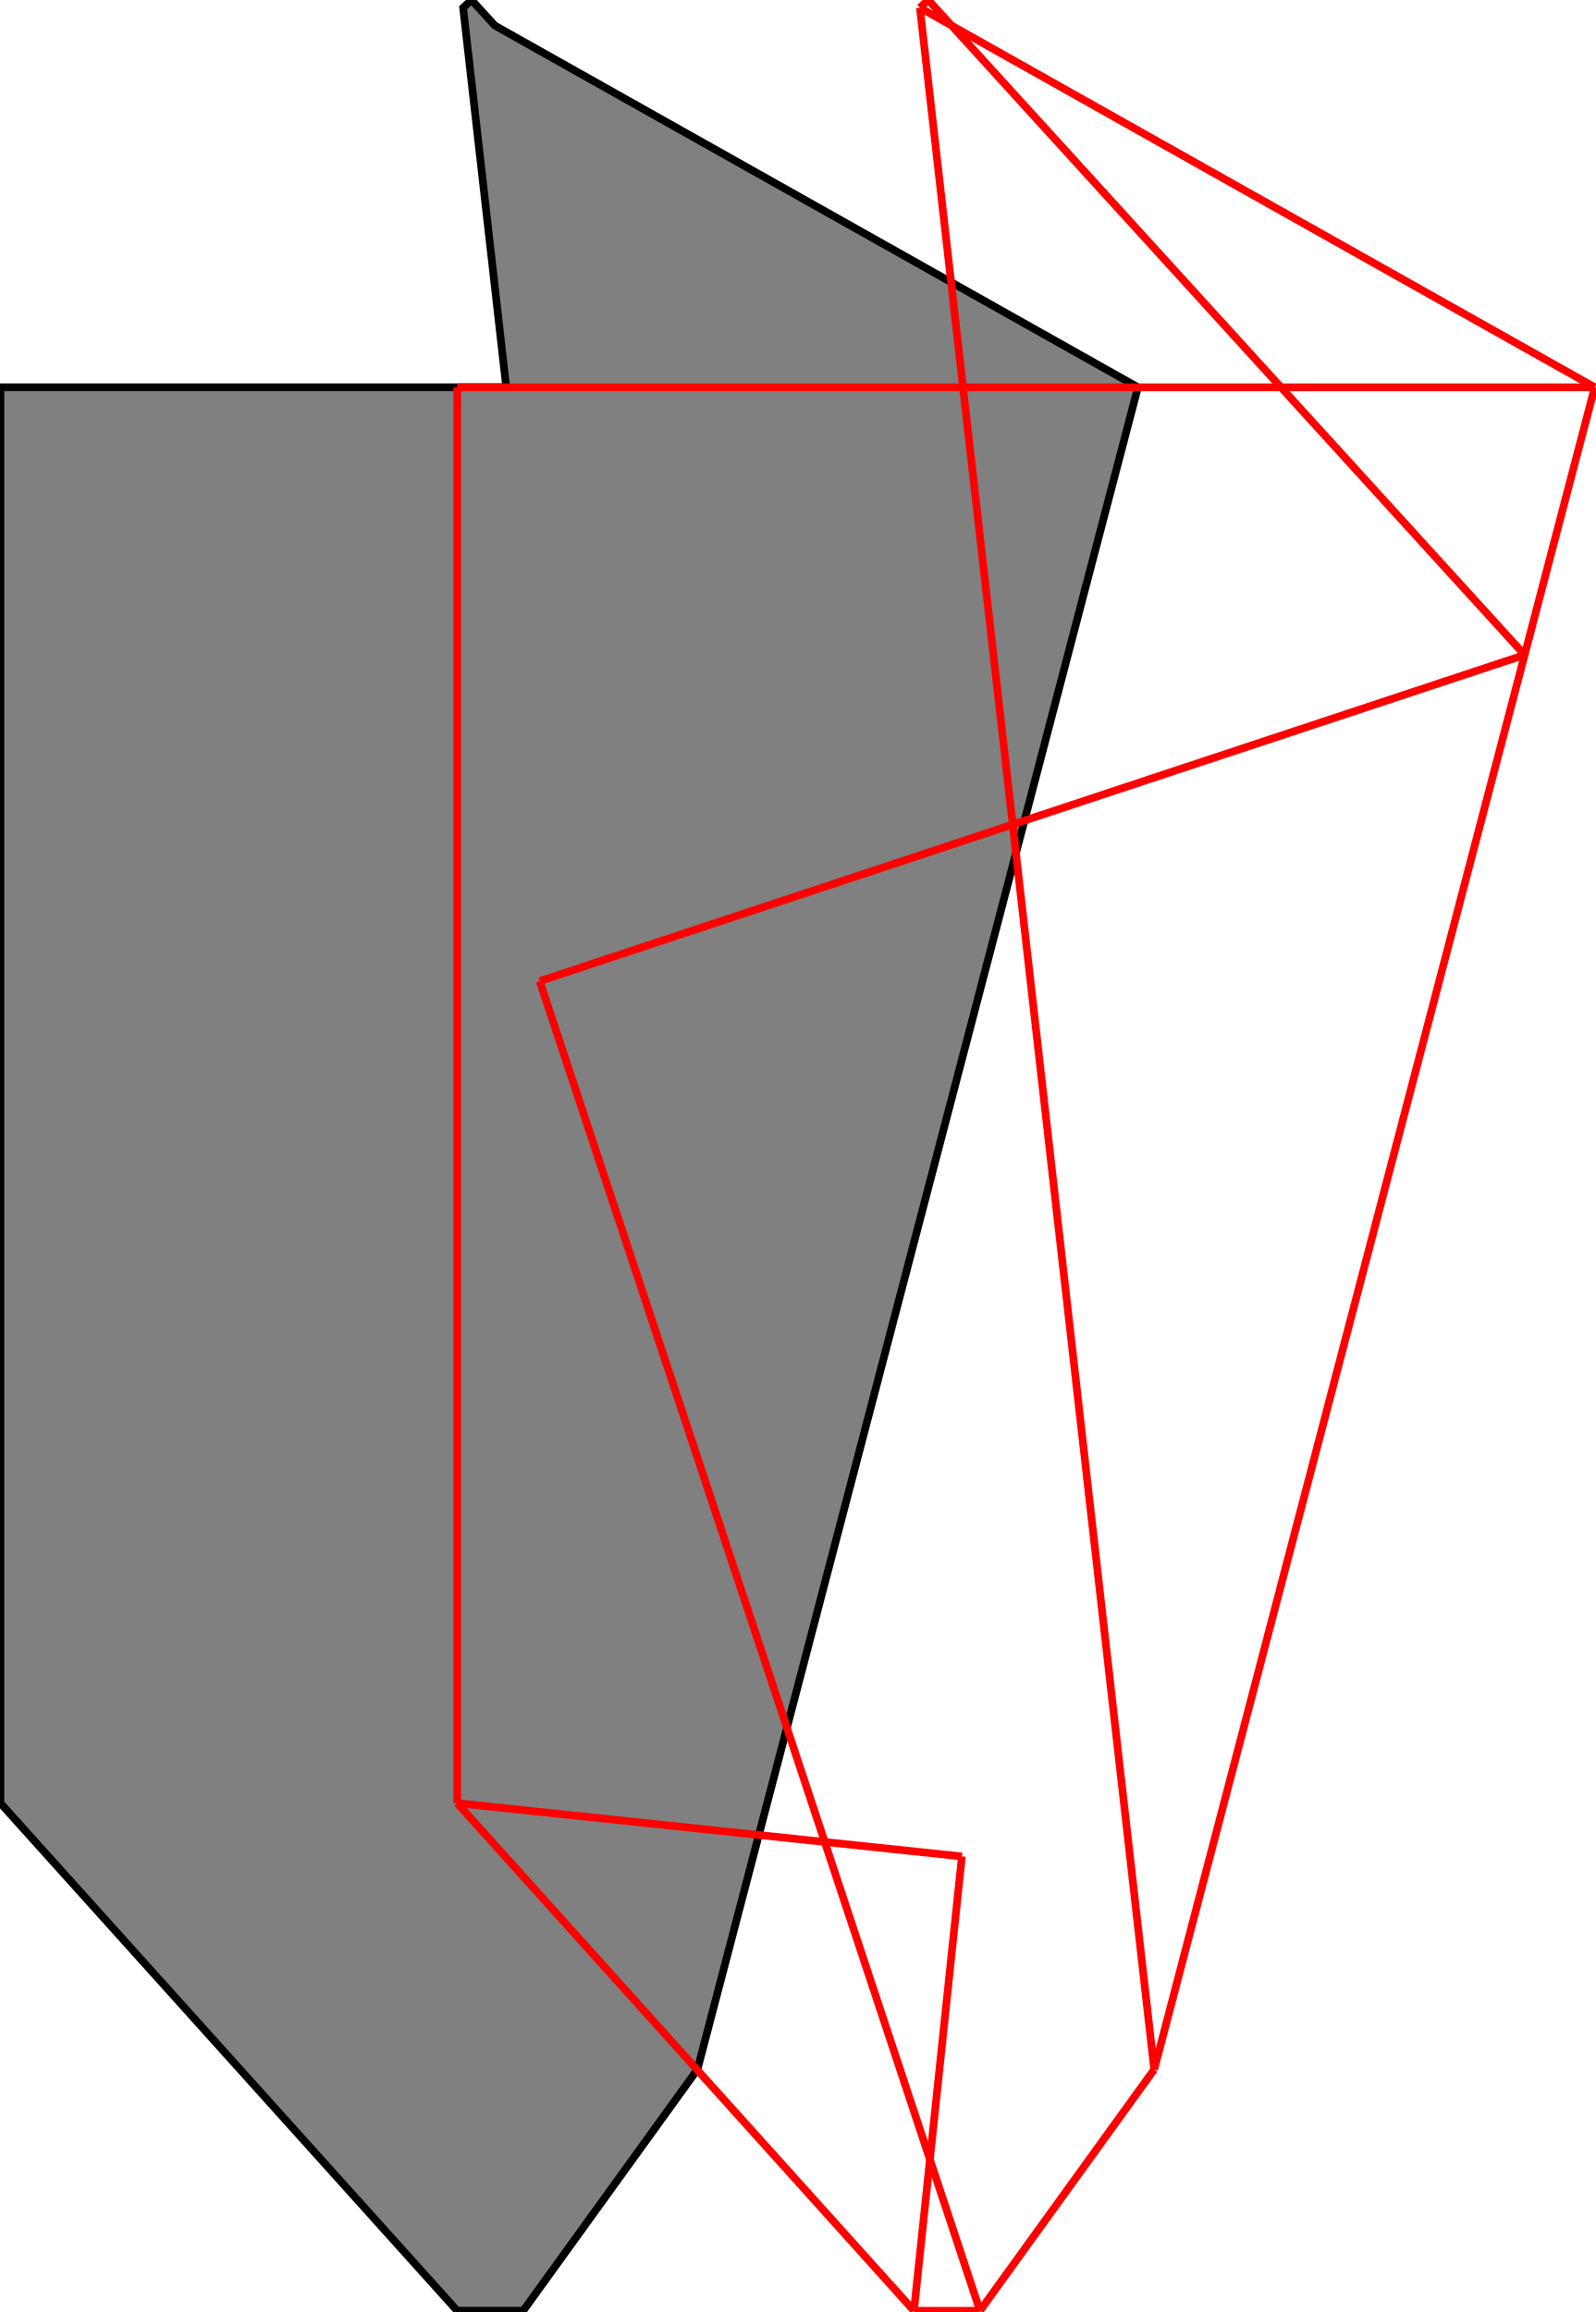
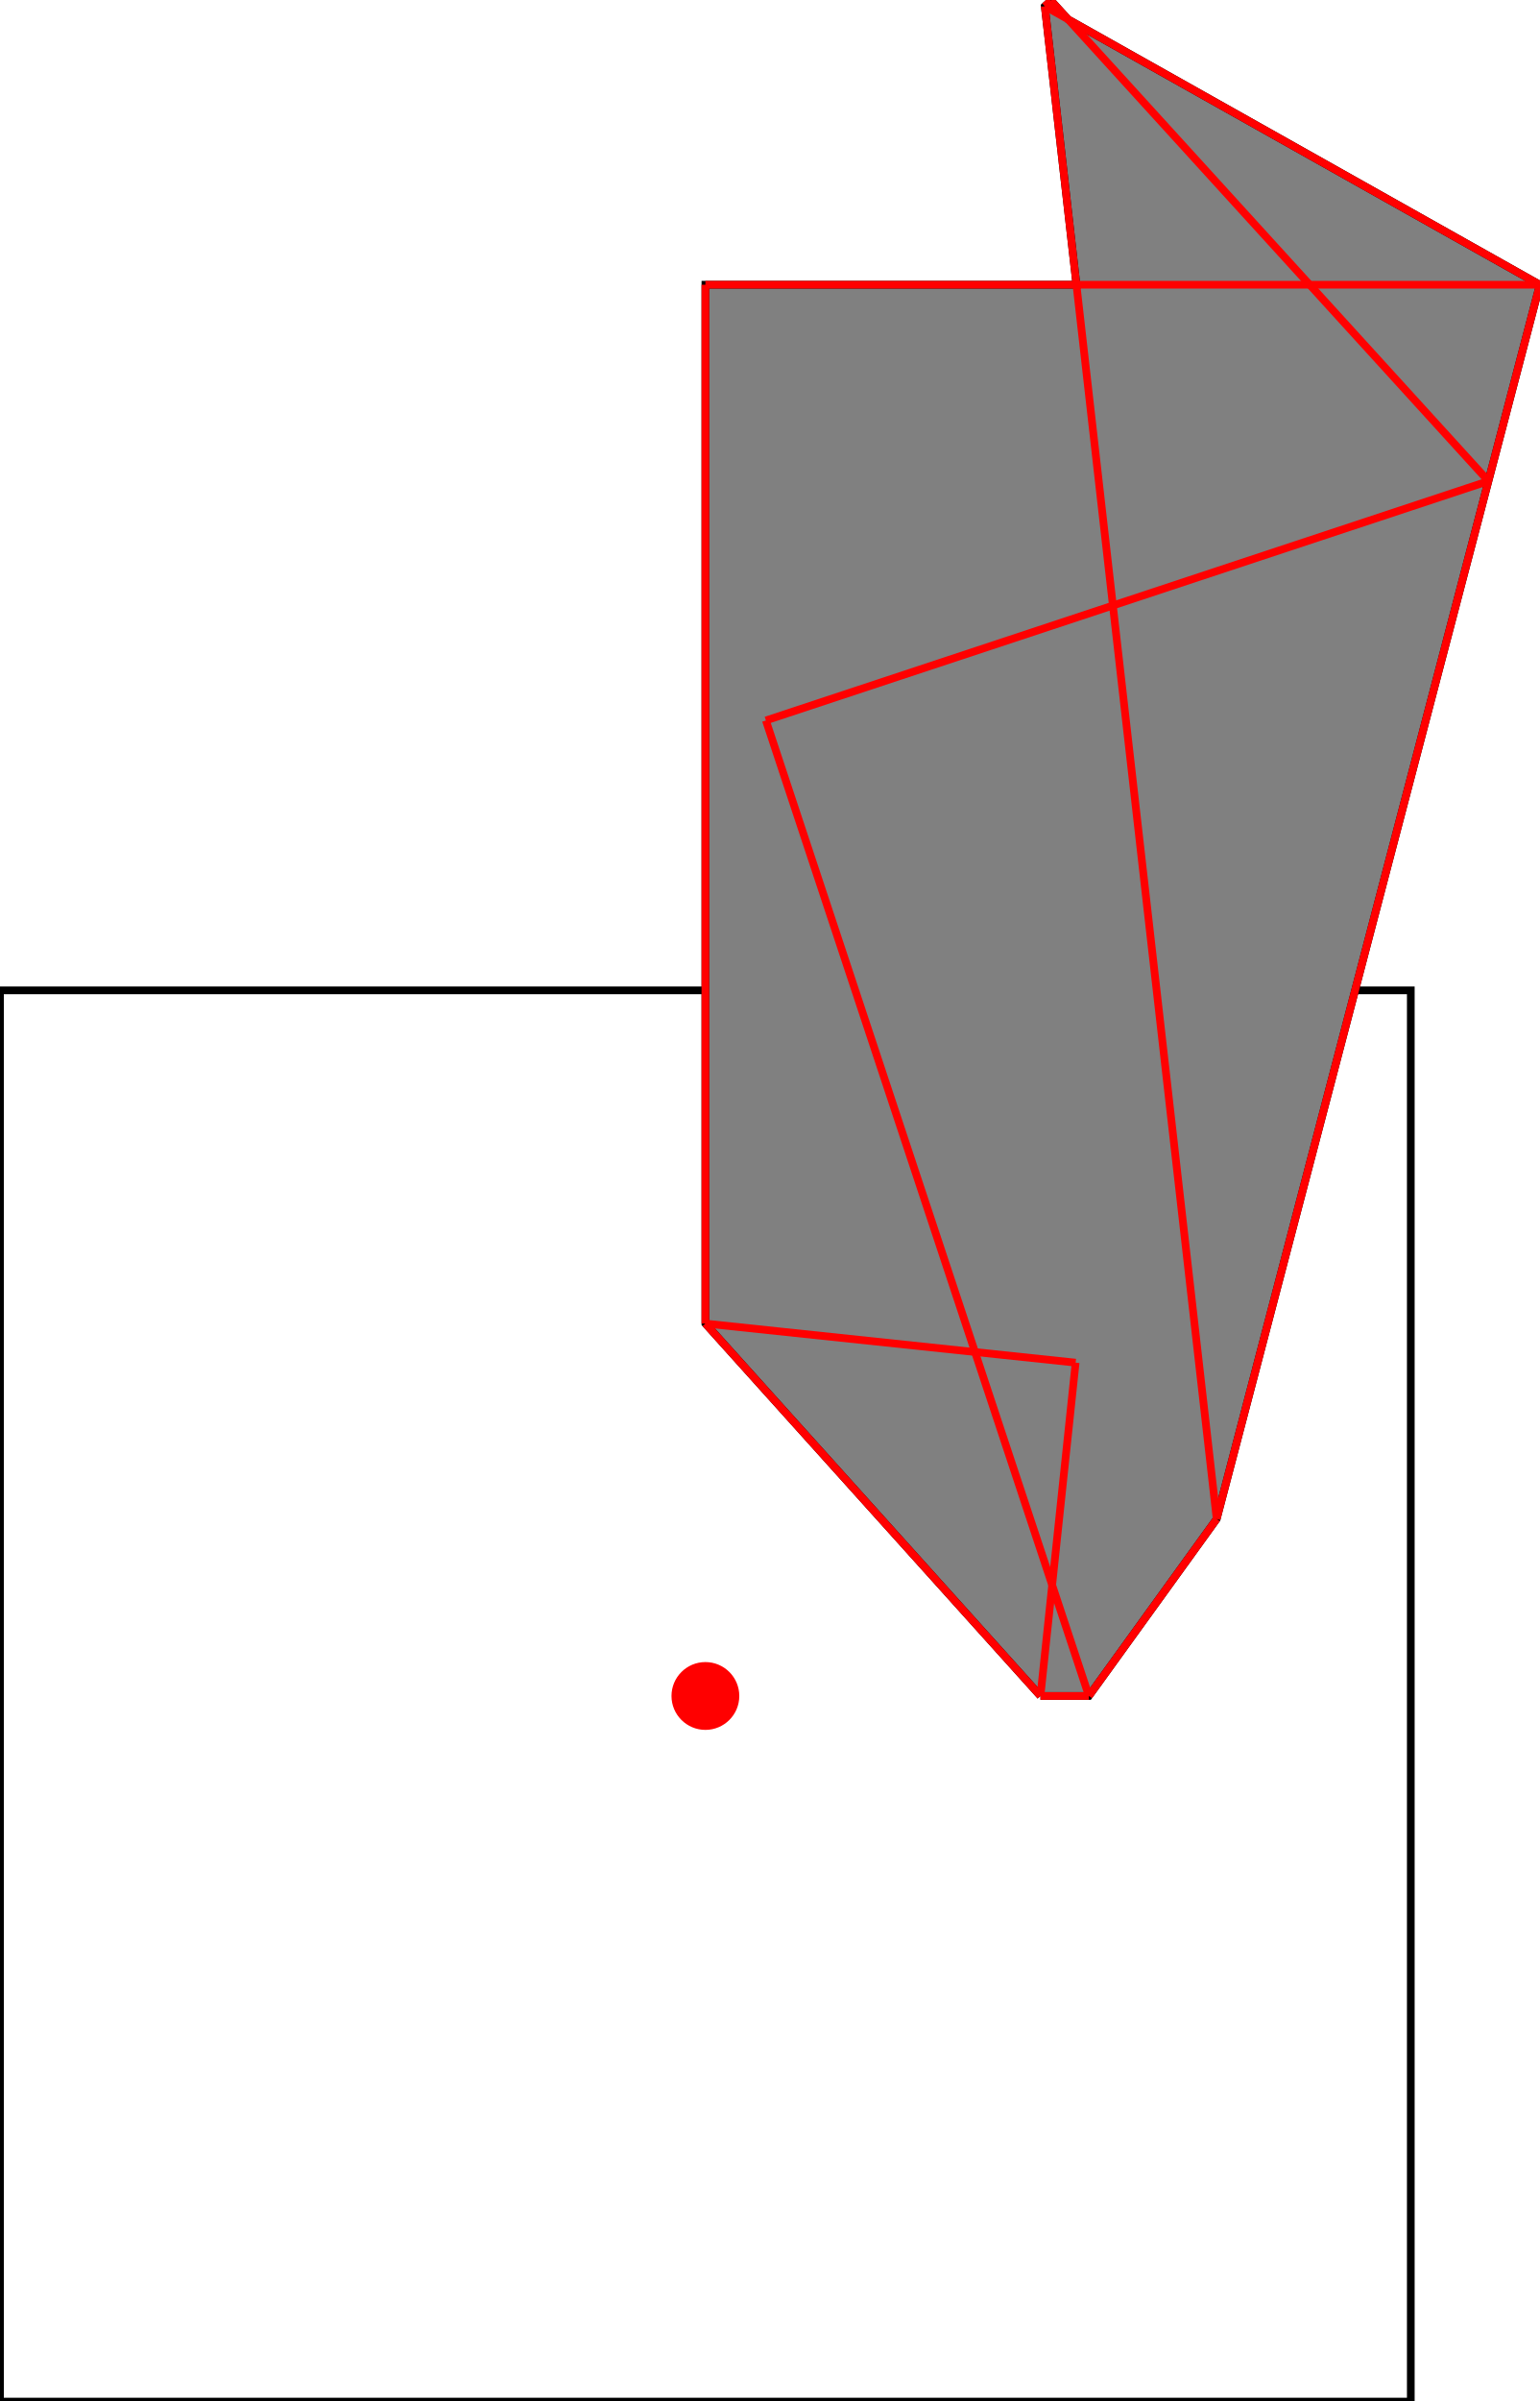
- <svg xmlns="http://www.w3.org/2000/svg" height="724.604" stroke-opacity="1" viewBox="0 0 500 725" font-size="1" width="500" stroke="rgb(0,0,0)" version="1.1">
+ <svg xmlns="http://www.w3.org/2000/svg" height="779.385" stroke-opacity="1" viewBox="0 0 500 779" font-size="1" width="500" stroke="rgb(0,0,0)" version="1.1">
  <defs />
-   <g stroke-linejoin="miter" stroke-opacity="1.0" fill-opacity="1.0" stroke="rgb(0,0,0)" stroke-width="2.408" fill="rgb(128,128,128)" stroke-linecap="butt" stroke-miterlimit="10.0">
-     <path d="M 143.25,724.604 h 20.704 l 54.639,-75.654 l 138.156,-527.506 l -201.693,-113.43 l -7.299,-8.015 l -2.655,2.417 l 13.53,119.027 h -158.632 v 443.993 l 143.25,159.167 Z" />
+   <g stroke-linejoin="miter" stroke-opacity="1.0" fill-opacity="0.0" stroke="rgb(0,0,0)" stroke-width="2.497" fill="rgb(0,0,0)" stroke-linecap="butt" stroke-miterlimit="10.0">
+     <path d="M 458.099,779.385 l -0,-458.099 h -458.099 l -0,458.099 Z" />
  </g>
-   <g stroke-linejoin="miter" stroke-opacity="1.0" fill-opacity="0.0" stroke="rgb(255,0,0)" stroke-width="2.408" fill="rgb(0,0,0)" stroke-linecap="butt" stroke-miterlimit="10.0">
-     <path d="M 500,121.444 l -211.647,-119.027 " />
+   <g stroke-linejoin="miter" stroke-opacity="1.0" fill-opacity="1.0" stroke="rgb(0,0,0)" stroke-width="2.497" fill="rgb(128,128,128)" stroke-linecap="butt" stroke-miterlimit="10.0">
+     <path d="M 337.848,550.336 h 15.724 l 41.498,-57.459 l 104.93,-400.64 l -153.186,-86.15 l -5.543,-6.087 l -2.016,1.836 l 10.276,90.401 h -120.481 v 337.212 l 108.799,120.887 Z" />
  </g>
-   <g stroke-linejoin="miter" stroke-opacity="1.0" fill-opacity="0.0" stroke="rgb(255,0,0)" stroke-width="2.408" fill="rgb(0,0,0)" stroke-linecap="butt" stroke-miterlimit="10.0">
-     <path d="M 143.25,121.444 h 356.75 " />
+   <g stroke-linejoin="miter" stroke-opacity="1.0" fill-opacity="1.0" stroke="rgb(0,0,0)" stroke-width="0.0" fill="rgb(255,0,0)" stroke-linecap="butt" stroke-miterlimit="10.0">
+     <path d="M 240.056,550.336 c 0,-6.079 -4.928,-11.007 -11.007 -11.007c -6.079,-0 -11.007,4.928 -11.007 11.007c -0,6.079 4.928,11.007 11.007 11.007c 6.079,0 11.007,-4.928 11.007 -11.007Z" />
  </g>
-   <g stroke-linejoin="miter" stroke-opacity="1.0" fill-opacity="0.0" stroke="rgb(255,0,0)" stroke-width="2.408" fill="rgb(0,0,0)" stroke-linecap="butt" stroke-miterlimit="10.0">
-     <path d="M 478.021,205.363 l -187.013,-205.363 " />
+   <g stroke-linejoin="miter" stroke-opacity="1.0" fill-opacity="0.0" stroke="rgb(255,0,0)" stroke-width="2.497" fill="rgb(0,0,0)" stroke-linecap="butt" stroke-miterlimit="10.0">
+     <path d="M 500,92.237 l -160.745,-90.401 " />
  </g>
-   <g stroke-linejoin="miter" stroke-opacity="1.0" fill-opacity="0.0" stroke="rgb(255,0,0)" stroke-width="2.408" fill="rgb(0,0,0)" stroke-linecap="butt" stroke-miterlimit="10.0">
-     <path d="M 169.118,307.671 l 308.904,-102.308 " />
+   <g stroke-linejoin="miter" stroke-opacity="1.0" fill-opacity="0.0" stroke="rgb(255,0,0)" stroke-width="2.497" fill="rgb(0,0,0)" stroke-linecap="butt" stroke-miterlimit="10.0">
+     <path d="M 229.049,92.237 h 270.95 " />
  </g>
-   <g stroke-linejoin="miter" stroke-opacity="1.0" fill-opacity="0.0" stroke="rgb(255,0,0)" stroke-width="2.408" fill="rgb(0,0,0)" stroke-linecap="butt" stroke-miterlimit="10.0">
-     <path d="M 288.353,2.417 l 2.655,-2.417 " />
+   <g stroke-linejoin="miter" stroke-opacity="1.0" fill-opacity="0.0" stroke="rgb(255,0,0)" stroke-width="2.497" fill="rgb(0,0,0)" stroke-linecap="butt" stroke-miterlimit="10.0">
+     <path d="M 483.307,155.973 l -142.036,-155.973 " />
  </g>
-   <g stroke-linejoin="miter" stroke-opacity="1.0" fill-opacity="0.0" stroke="rgb(255,0,0)" stroke-width="2.408" fill="rgb(0,0,0)" stroke-linecap="butt" stroke-miterlimit="10.0">
-     <path d="M 301.538,582.145 l -158.288,-16.708 " />
+   <g stroke-linejoin="miter" stroke-opacity="1.0" fill-opacity="0.0" stroke="rgb(255,0,0)" stroke-width="2.497" fill="rgb(0,0,0)" stroke-linecap="butt" stroke-miterlimit="10.0">
+     <path d="M 248.696,233.675 l 234.612,-77.703 " />
  </g>
-   <g stroke-linejoin="miter" stroke-opacity="1.0" fill-opacity="0.0" stroke="rgb(255,0,0)" stroke-width="2.408" fill="rgb(0,0,0)" stroke-linecap="butt" stroke-miterlimit="10.0">
-     <path d="M 286.501,724.604 l -143.25,-159.167 " />
+   <g stroke-linejoin="miter" stroke-opacity="1.0" fill-opacity="0.0" stroke="rgb(255,0,0)" stroke-width="2.497" fill="rgb(0,0,0)" stroke-linecap="butt" stroke-miterlimit="10.0">
+     <path d="M 339.255,1.836 l 2.016,-1.836 " />
  </g>
-   <g stroke-linejoin="miter" stroke-opacity="1.0" fill-opacity="0.0" stroke="rgb(255,0,0)" stroke-width="2.408" fill="rgb(0,0,0)" stroke-linecap="butt" stroke-miterlimit="10.0">
-     <path d="M 307.205,724.604 l -138.087,-416.934 " />
+   <g stroke-linejoin="miter" stroke-opacity="1.0" fill-opacity="0.0" stroke="rgb(255,0,0)" stroke-width="2.497" fill="rgb(0,0,0)" stroke-linecap="butt" stroke-miterlimit="10.0">
+     <path d="M 349.269,442.138 l -120.219,-12.69 " />
  </g>
-   <g stroke-linejoin="miter" stroke-opacity="1.0" fill-opacity="0.0" stroke="rgb(255,0,0)" stroke-width="2.408" fill="rgb(0,0,0)" stroke-linecap="butt" stroke-miterlimit="10.0">
-     <path d="M 361.844,648.951 l -73.49,-646.533 " />
+   <g stroke-linejoin="miter" stroke-opacity="1.0" fill-opacity="0.0" stroke="rgb(255,0,0)" stroke-width="2.497" fill="rgb(0,0,0)" stroke-linecap="butt" stroke-miterlimit="10.0">
+     <path d="M 337.848,550.336 l -108.799,-120.887 " />
  </g>
-   <g stroke-linejoin="miter" stroke-opacity="1.0" fill-opacity="0.0" stroke="rgb(255,0,0)" stroke-width="2.408" fill="rgb(0,0,0)" stroke-linecap="butt" stroke-miterlimit="10.0">
-     <path d="M 143.25,565.437 v -443.993 " />
+   <g stroke-linejoin="miter" stroke-opacity="1.0" fill-opacity="0.0" stroke="rgb(255,0,0)" stroke-width="2.497" fill="rgb(0,0,0)" stroke-linecap="butt" stroke-miterlimit="10.0">
+     <path d="M 353.572,550.336 l -104.877,-316.66 " />
  </g>
-   <g stroke-linejoin="miter" stroke-opacity="1.0" fill-opacity="0.0" stroke="rgb(255,0,0)" stroke-width="2.408" fill="rgb(0,0,0)" stroke-linecap="butt" stroke-miterlimit="10.0">
-     <path d="M 286.501,724.604 h 20.704 " />
+   <g stroke-linejoin="miter" stroke-opacity="1.0" fill-opacity="0.0" stroke="rgb(255,0,0)" stroke-width="2.497" fill="rgb(0,0,0)" stroke-linecap="butt" stroke-miterlimit="10.0">
+     <path d="M 395.07,492.877 l -55.816,-491.041 " />
  </g>
-   <g stroke-linejoin="miter" stroke-opacity="1.0" fill-opacity="0.0" stroke="rgb(255,0,0)" stroke-width="2.408" fill="rgb(0,0,0)" stroke-linecap="butt" stroke-miterlimit="10.0">
-     <path d="M 286.501,724.604 l 15.037,-142.459 " />
+   <g stroke-linejoin="miter" stroke-opacity="1.0" fill-opacity="0.0" stroke="rgb(255,0,0)" stroke-width="2.497" fill="rgb(0,0,0)" stroke-linecap="butt" stroke-miterlimit="10.0">
+     <path d="M 229.049,429.449 v -337.212 " />
  </g>
-   <g stroke-linejoin="miter" stroke-opacity="1.0" fill-opacity="0.0" stroke="rgb(255,0,0)" stroke-width="2.408" fill="rgb(0,0,0)" stroke-linecap="butt" stroke-miterlimit="10.0">
-     <path d="M 361.844,648.951 l 138.156,-527.506 " />
+   <g stroke-linejoin="miter" stroke-opacity="1.0" fill-opacity="0.0" stroke="rgb(255,0,0)" stroke-width="2.497" fill="rgb(0,0,0)" stroke-linecap="butt" stroke-miterlimit="10.0">
+     <path d="M 337.848,550.336 h 15.724 " />
  </g>
-   <g stroke-linejoin="miter" stroke-opacity="1.0" fill-opacity="0.0" stroke="rgb(255,0,0)" stroke-width="2.408" fill="rgb(0,0,0)" stroke-linecap="butt" stroke-miterlimit="10.0">
-     <path d="M 307.205,724.604 l 54.639,-75.654 " />
+   <g stroke-linejoin="miter" stroke-opacity="1.0" fill-opacity="0.0" stroke="rgb(255,0,0)" stroke-width="2.497" fill="rgb(0,0,0)" stroke-linecap="butt" stroke-miterlimit="10.0">
+     <path d="M 337.848,550.336 l 11.421,-108.197 " />
+   </g>
+   <g stroke-linejoin="miter" stroke-opacity="1.0" fill-opacity="0.0" stroke="rgb(255,0,0)" stroke-width="2.497" fill="rgb(0,0,0)" stroke-linecap="butt" stroke-miterlimit="10.0">
+     <path d="M 395.07,492.877 l 104.93,-400.64 " />
+   </g>
+   <g stroke-linejoin="miter" stroke-opacity="1.0" fill-opacity="0.0" stroke="rgb(255,0,0)" stroke-width="2.497" fill="rgb(0,0,0)" stroke-linecap="butt" stroke-miterlimit="10.0">
+     <path d="M 353.572,550.336 l 41.498,-57.459 " />
  </g>
</svg>
